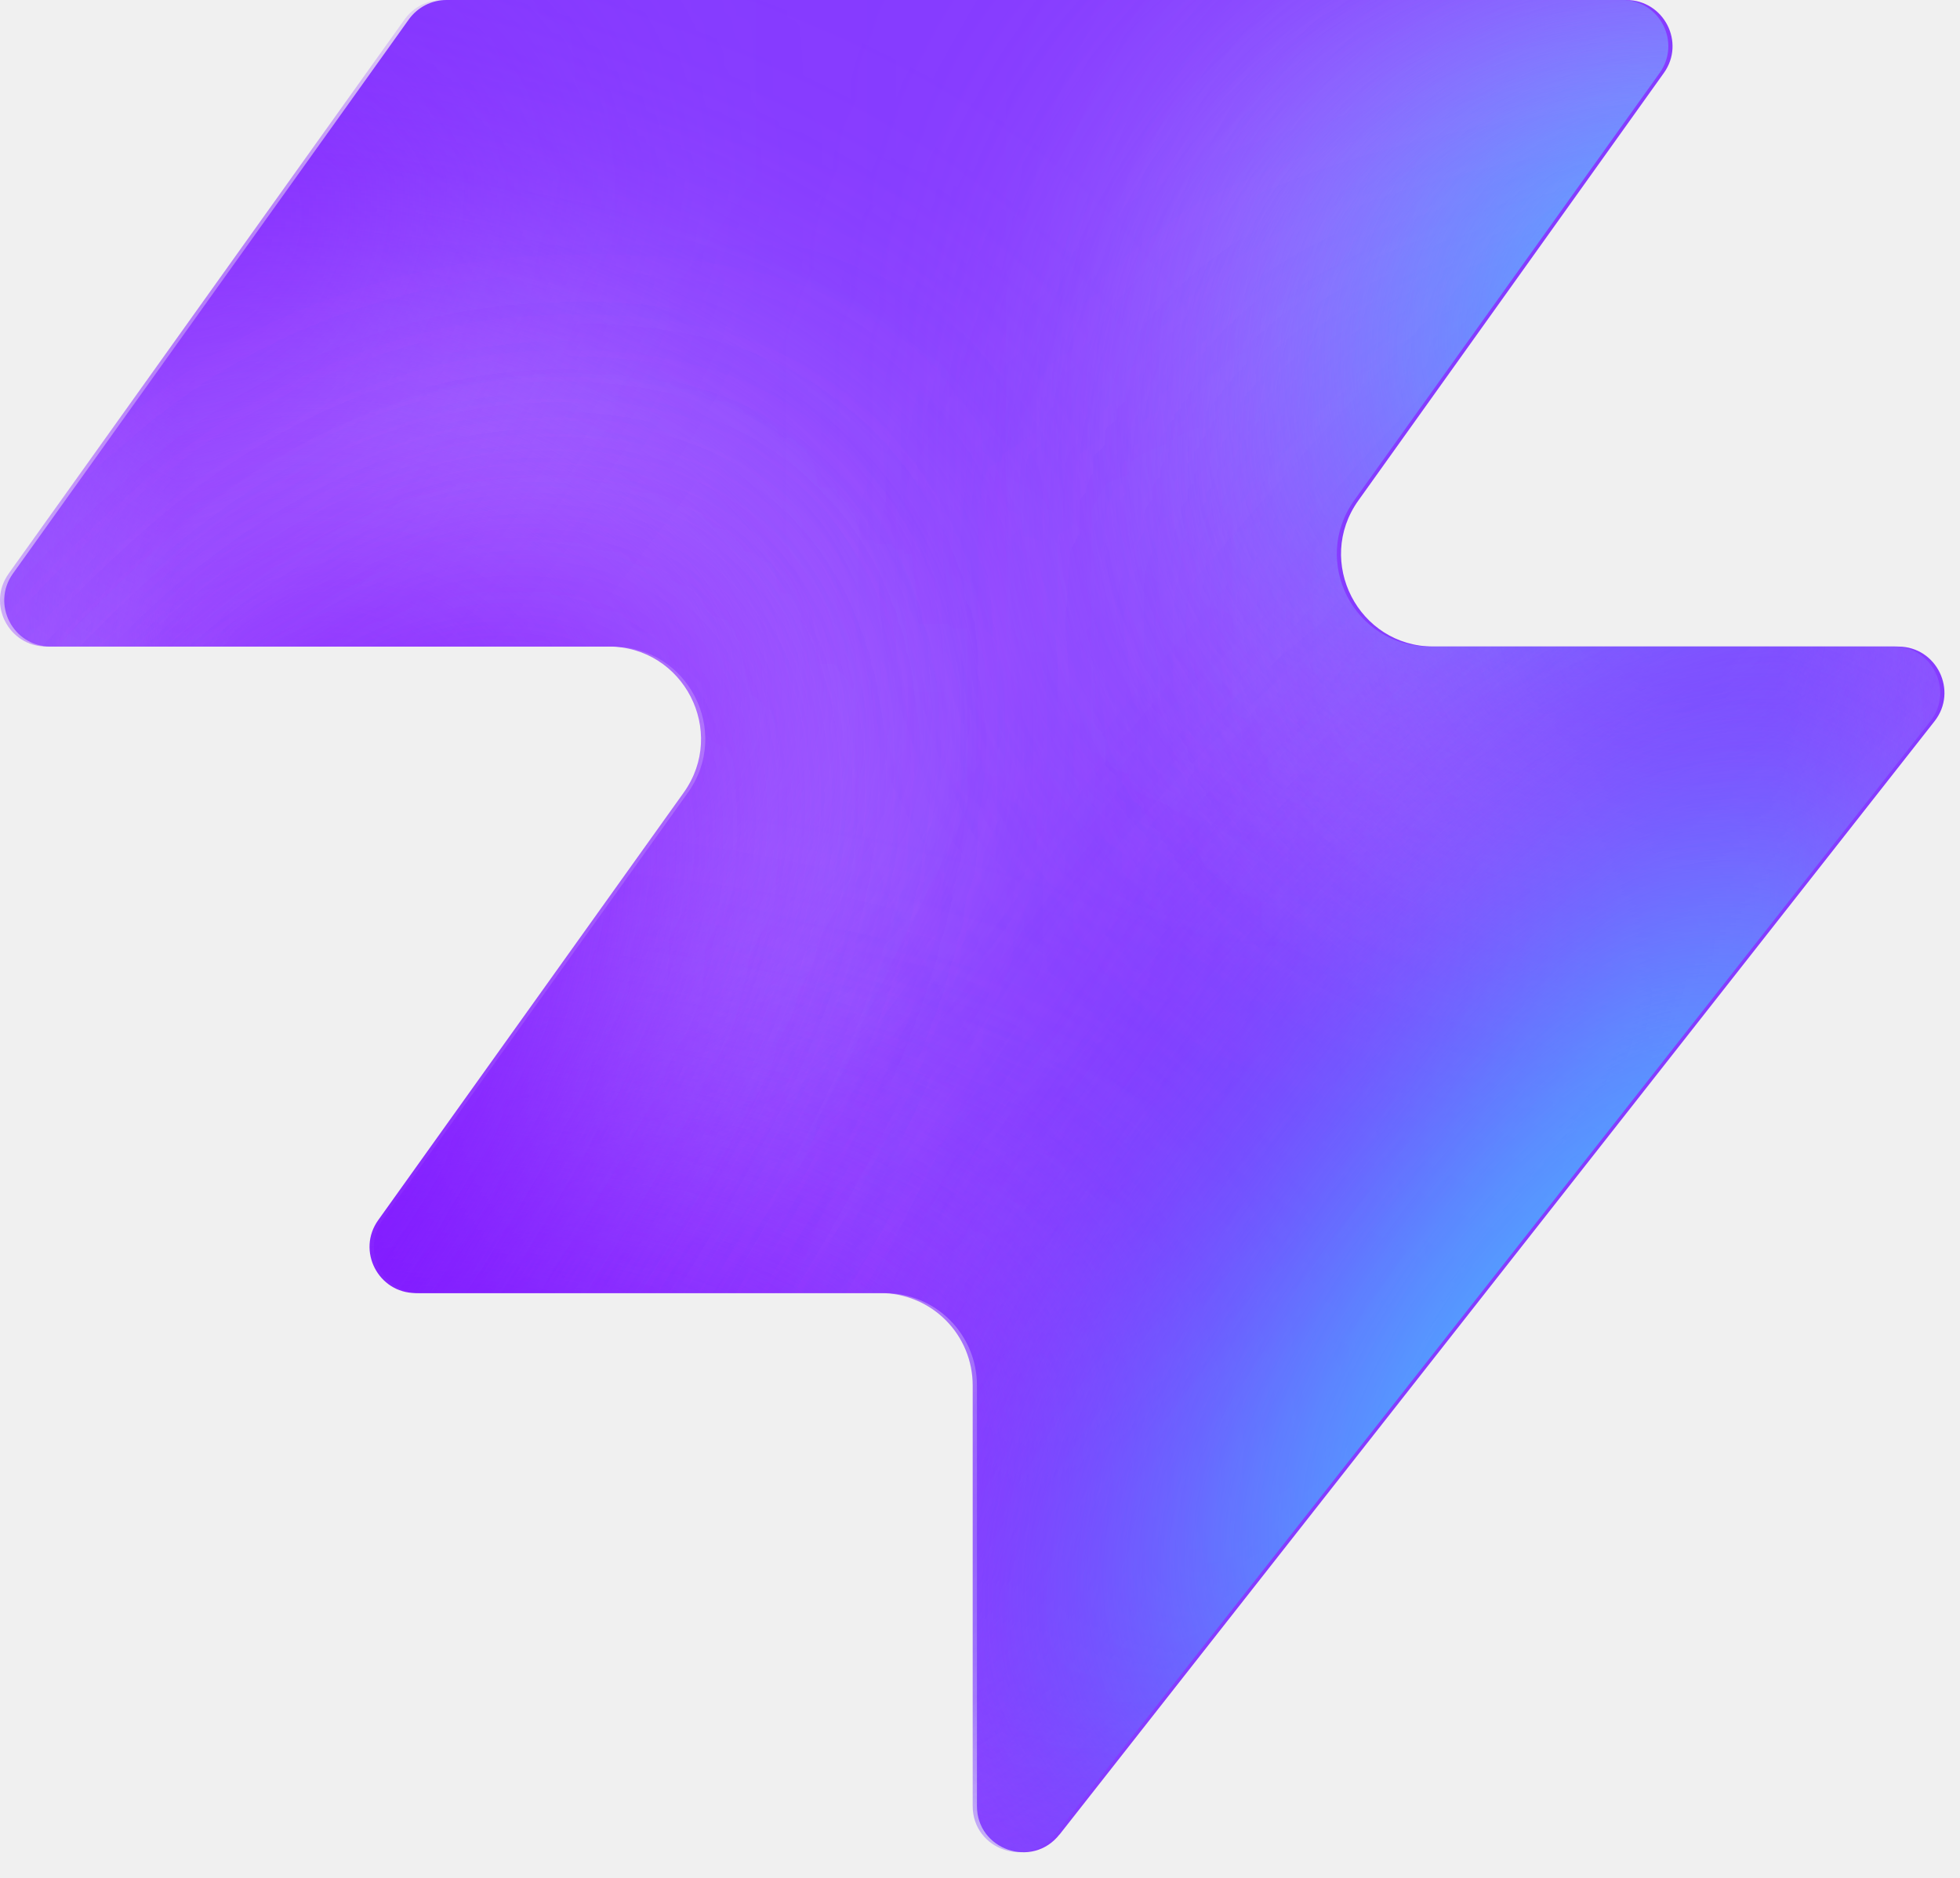
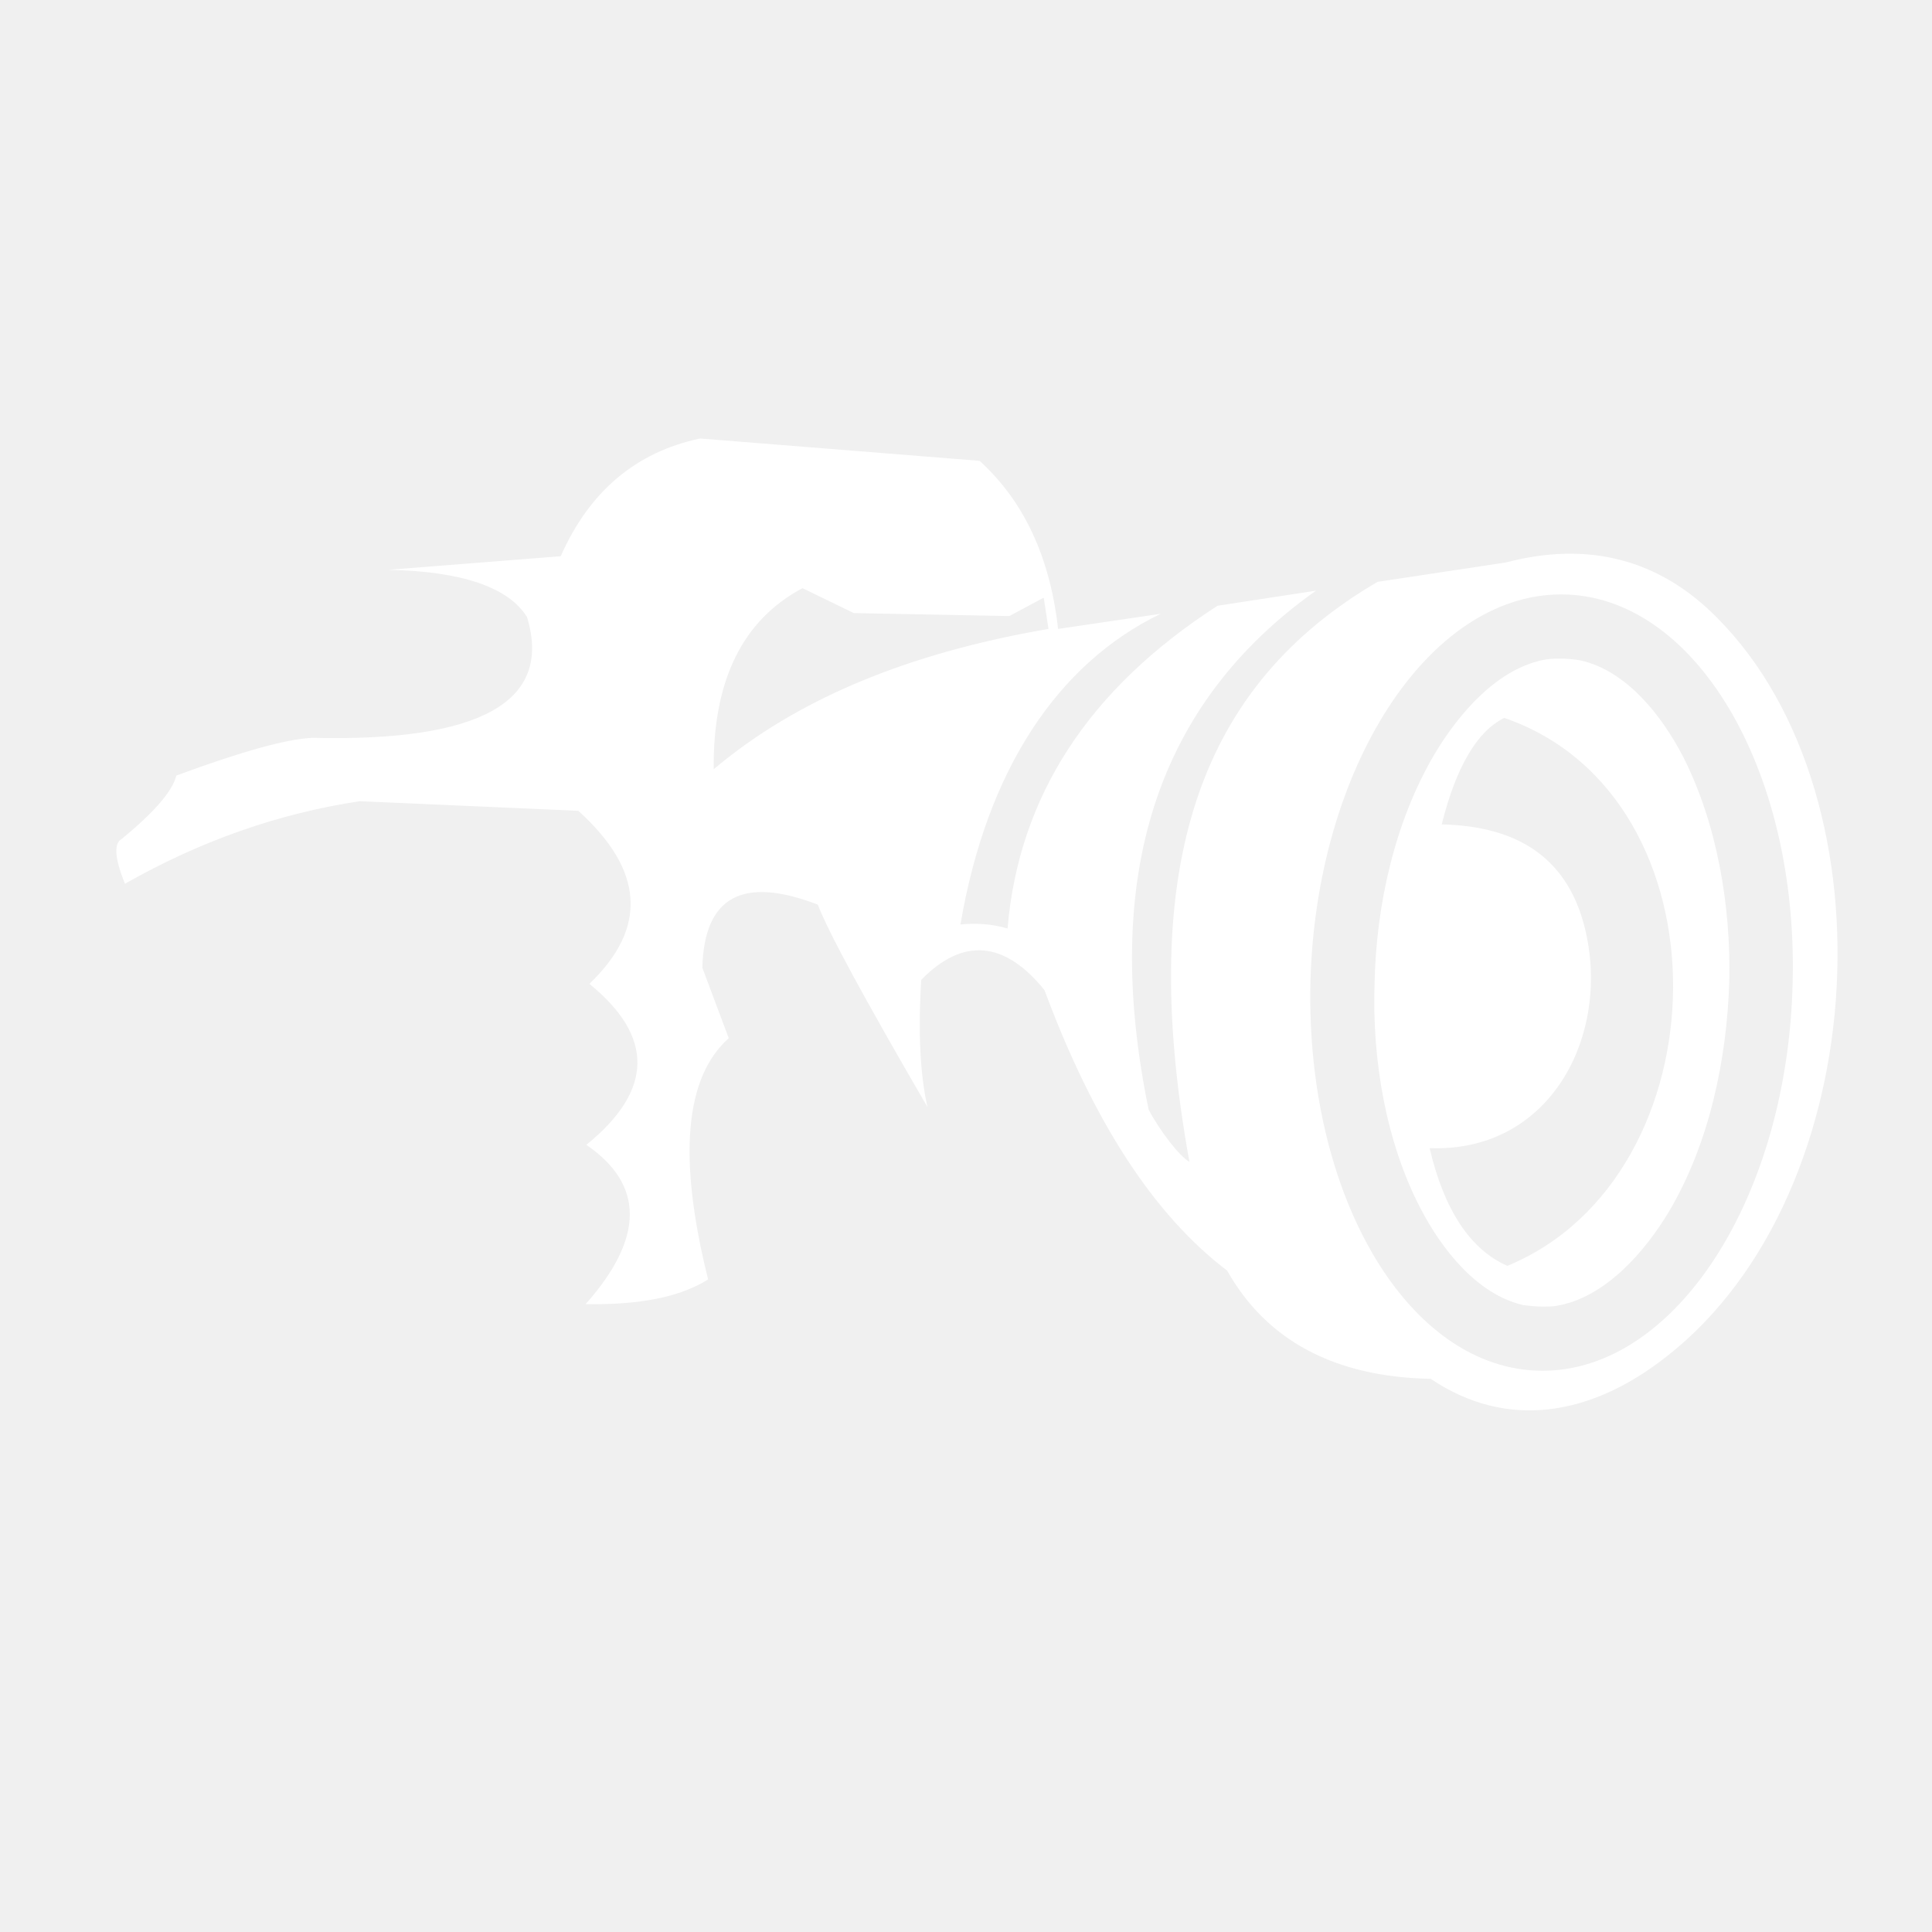
- <svg xmlns="http://www.w3.org/2000/svg" width="48" height="46" fill="none" viewBox="0 0 48 46">
-   <path fill="#863bff" d="M25.946 44.938c-.664.845-2.021.375-2.021-.698V33.937a2.26 2.26 0 0 0-2.262-2.262H10.287c-.92 0-1.456-1.04-.92-1.788l7.48-10.471c1.07-1.497 0-3.578-1.842-3.578H1.237c-.92 0-1.456-1.04-.92-1.788L10.013.474c.214-.297.556-.474.92-.474h28.894c.92 0 1.456 1.04.92 1.788l-7.48 10.471c-1.07 1.498 0 3.579 1.842 3.579h11.377c.943 0 1.473 1.088.89 1.83L25.947 44.94z" style="fill:#863bff;fill:color(display-p3 .525 .23 1);fill-opacity:1" />
-   <mask id="a" width="48" height="46" x="0" y="0" maskUnits="userSpaceOnUse" style="mask-type:alpha">
-     <path fill="#000" d="M25.842 44.938c-.664.844-2.021.375-2.021-.698V33.937a2.26 2.26 0 0 0-2.262-2.262H10.183c-.92 0-1.456-1.04-.92-1.788l7.48-10.471c1.07-1.498 0-3.579-1.842-3.579H1.133c-.92 0-1.456-1.04-.92-1.787L9.91.473c.214-.297.556-.474.92-.474h28.894c.92 0 1.456 1.04.92 1.788l-7.48 10.471c-1.07 1.498 0 3.578 1.842 3.578h11.377c.943 0 1.473 1.088.89 1.832L25.843 44.94z" style="fill:#000;fill-opacity:1" />
-   </mask>
-   <g mask="url(#a)">
-     <g filter="url(#b)">
-       <ellipse cx="5.508" cy="14.704" fill="#ede6ff" rx="5.508" ry="14.704" style="fill:#ede6ff;fill:color(display-p3 .927 .903 1);fill-opacity:1" transform="matrix(.00324 1 1 -.00324 -4.47 31.516)" />
-     </g>
-     <g filter="url(#c)">
-       <ellipse cx="10.399" cy="29.851" fill="#ede6ff" rx="10.399" ry="29.851" style="fill:#ede6ff;fill:color(display-p3 .927 .903 1);fill-opacity:1" transform="matrix(.00324 1 1 -.00324 -39.328 7.883)" />
-     </g>
-     <g filter="url(#d)">
-       <ellipse cx="5.508" cy="30.487" fill="#7e14ff" rx="5.508" ry="30.487" style="fill:#7e14ff;fill:color(display-p3 .492 .077 1);fill-opacity:1" transform="rotate(89.814 -25.913 -14.639)scale(1 -1)" />
-     </g>
-     <g filter="url(#e)">
-       <ellipse cx="5.508" cy="30.599" fill="#7e14ff" rx="5.508" ry="30.599" style="fill:#7e14ff;fill:color(display-p3 .492 .077 1);fill-opacity:1" transform="rotate(89.814 -32.644 -3.334)scale(1 -1)" />
-     </g>
-     <g filter="url(#f)">
-       <ellipse cx="5.508" cy="30.599" fill="#7e14ff" rx="5.508" ry="30.599" style="fill:#7e14ff;fill:color(display-p3 .492 .077 1);fill-opacity:1" transform="matrix(.00324 1 1 -.00324 -34.34 30.47)" />
-     </g>
-     <g filter="url(#g)">
-       <ellipse cx="14.072" cy="22.078" fill="#ede6ff" rx="14.072" ry="22.078" style="fill:#ede6ff;fill:color(display-p3 .927 .903 1);fill-opacity:1" transform="rotate(93.35 24.506 48.493)scale(-1 1)" />
-     </g>
-     <g filter="url(#h)">
-       <ellipse cx="3.47" cy="21.501" fill="#7e14ff" rx="3.47" ry="21.501" style="fill:#7e14ff;fill:color(display-p3 .492 .077 1);fill-opacity:1" transform="rotate(89.009 28.708 47.59)scale(-1 1)" />
-     </g>
-     <g filter="url(#i)">
-       <ellipse cx="3.47" cy="21.501" fill="#7e14ff" rx="3.47" ry="21.501" style="fill:#7e14ff;fill:color(display-p3 .492 .077 1);fill-opacity:1" transform="rotate(89.009 28.708 47.59)scale(-1 1)" />
-     </g>
-     <g filter="url(#j)">
-       <ellipse cx=".387" cy="8.972" fill="#7e14ff" rx="4.407" ry="29.108" style="fill:#7e14ff;fill:color(display-p3 .492 .077 1);fill-opacity:1" transform="rotate(39.51 .387 8.972)" />
-     </g>
-     <g filter="url(#k)">
-       <ellipse cx="47.523" cy="-6.092" fill="#7e14ff" rx="4.407" ry="29.108" style="fill:#7e14ff;fill:color(display-p3 .492 .077 1);fill-opacity:1" transform="rotate(37.892 47.523 -6.092)" />
-     </g>
-     <g filter="url(#l)">
-       <ellipse cx="41.412" cy="6.333" fill="#47bfff" rx="5.971" ry="9.665" style="fill:#47bfff;fill:color(display-p3 .28 .748 1);fill-opacity:1" transform="rotate(37.892 41.412 6.333)" />
-     </g>
-     <g filter="url(#m)">
-       <ellipse cx="-1.879" cy="38.332" fill="#7e14ff" rx="4.407" ry="29.108" style="fill:#7e14ff;fill:color(display-p3 .492 .077 1);fill-opacity:1" transform="rotate(37.892 -1.88 38.332)" />
-     </g>
-     <g filter="url(#n)">
-       <ellipse cx="-1.879" cy="38.332" fill="#7e14ff" rx="4.407" ry="29.108" style="fill:#7e14ff;fill:color(display-p3 .492 .077 1);fill-opacity:1" transform="rotate(37.892 -1.88 38.332)" />
-     </g>
-     <g filter="url(#o)">
-       <ellipse cx="35.651" cy="29.907" fill="#7e14ff" rx="4.407" ry="29.108" style="fill:#7e14ff;fill:color(display-p3 .492 .077 1);fill-opacity:1" transform="rotate(37.892 35.651 29.907)" />
-     </g>
-     <g filter="url(#p)">
-       <ellipse cx="38.418" cy="32.4" fill="#47bfff" rx="5.971" ry="15.297" style="fill:#47bfff;fill:color(display-p3 .28 .748 1);fill-opacity:1" transform="rotate(37.892 38.418 32.4)" />
-     </g>
+ <svg xmlns="http://www.w3.org/2000/svg" width="40" zoomAndPan="magnify" viewBox="0 0 30 30" height="40" preserveAspectRatio="xMidYMid meet" version="1.0">
+   <defs>
+     <clipPath id="534c01e835">
+       <path d="M 1.734 6.809 L 29 6.809 L 29 22 L 1.734 22 Z M 1.734 6.809 " clip-rule="nonzero" />
+     </clipPath>
+   </defs>
+   <g clip-path="url(#534c01e835)">
+     <path fill="#ffffff" d="M 11.082 11.945 C 11.07 10.562 11.531 9.629 12.461 9.133 L 13.258 9.52 L 15.672 9.566 L 16.207 9.281 L 16.281 9.766 C 14.09 10.141 12.363 10.863 11.082 11.945 Z M 23.359 11.148 C 26.902 12.367 26.789 18.262 23.406 19.656 C 22.836 19.406 22.426 18.797 22.199 17.828 C 24.129 17.902 25.062 15.973 24.578 14.293 C 24.289 13.312 23.559 12.828 22.387 12.801 C 22.613 11.895 22.945 11.348 23.359 11.148 Z M 24.016 10.238 C 23.258 10.363 22.648 11.086 22.277 11.707 C 21.652 12.766 21.367 14.07 21.344 15.277 C 21.305 16.445 21.516 17.727 22.062 18.773 C 22.387 19.395 22.934 20.102 23.656 20.266 C 23.742 20.277 23.855 20.289 23.953 20.289 C 24.027 20.289 24.09 20.289 24.168 20.277 C 24.926 20.152 25.547 19.43 25.918 18.809 C 26.543 17.754 26.816 16.445 26.852 15.238 C 26.879 14.07 26.664 12.789 26.133 11.746 C 25.809 11.121 25.262 10.414 24.539 10.254 C 24.441 10.238 24.34 10.227 24.242 10.227 C 24.168 10.227 24.09 10.227 24.016 10.238 Z M 14.914 14.355 C 15.324 11.945 16.43 10.301 18.023 9.531 L 16.43 9.766 C 16.305 8.648 15.895 7.777 15.211 7.156 L 10.871 6.809 C 9.875 7.02 9.152 7.629 8.707 8.637 L 6.031 8.848 C 7.176 8.871 7.898 9.121 8.184 9.582 C 8.582 10.898 7.461 11.52 4.852 11.457 C 4.453 11.473 3.742 11.672 2.738 12.043 C 2.676 12.293 2.387 12.617 1.891 13.027 C 1.766 13.09 1.777 13.324 1.941 13.723 C 3.121 13.051 4.34 12.629 5.586 12.441 L 8.98 12.59 C 10 13.512 10.062 14.406 9.152 15.277 C 10.16 16.098 10.148 16.93 9.105 17.777 C 10.012 18.398 10 19.23 9.094 20.25 C 9.926 20.266 10.559 20.141 10.996 19.867 C 10.523 17.977 10.633 16.73 11.316 16.121 L 10.906 15.027 C 10.934 13.922 11.531 13.598 12.699 14.047 C 12.859 14.469 13.434 15.527 14.402 17.191 C 14.289 16.695 14.254 16.035 14.305 15.215 C 14.949 14.555 15.598 14.605 16.219 15.375 C 16.977 17.418 17.922 18.871 19.055 19.73 C 19.664 20.812 20.723 21.383 22.215 21.41 C 23.418 22.219 24.676 21.945 25.719 21.184 C 29.078 18.758 29.477 12.418 26.664 9.594 C 25.77 8.684 24.664 8.398 23.383 8.734 L 21.391 9.035 C 18.668 10.625 17.625 13.387 18.469 18.039 C 18.32 17.965 17.996 17.539 17.836 17.23 C 17.09 13.609 17.961 10.926 20.434 9.172 L 18.906 9.406 C 16.902 10.699 15.82 12.367 15.645 14.418 C 15.398 14.344 15.148 14.332 14.914 14.355 Z M 20.348 15.254 C 20.434 11.93 22.176 9.23 24.242 9.23 C 26.305 9.23 27.922 11.93 27.836 15.254 C 27.762 18.586 26.02 21.285 23.953 21.285 C 21.879 21.285 20.273 18.586 20.348 15.254 Z M 20.348 15.254 " fill-opacity="1" fill-rule="evenodd" />
  </g>
-   <defs>
-     <filter id="b" width="60.045" height="41.654" x="-19.77" y="16.149" color-interpolation-filters="sRGB" filterUnits="userSpaceOnUse">
-       <feFlood flood-opacity="0" result="BackgroundImageFix" />
-       <feBlend in="SourceGraphic" in2="BackgroundImageFix" result="shape" />
-       <feGaussianBlur result="effect1_foregroundBlur_2002_17158" stdDeviation="7.659" />
-     </filter>
-     <filter id="c" width="90.34" height="51.437" x="-54.613" y="-7.533" color-interpolation-filters="sRGB" filterUnits="userSpaceOnUse">
-       <feFlood flood-opacity="0" result="BackgroundImageFix" />
-       <feBlend in="SourceGraphic" in2="BackgroundImageFix" result="shape" />
-       <feGaussianBlur result="effect1_foregroundBlur_2002_17158" stdDeviation="7.659" />
-     </filter>
-     <filter id="d" width="79.355" height="29.4" x="-49.64" y="2.03" color-interpolation-filters="sRGB" filterUnits="userSpaceOnUse">
-       <feFlood flood-opacity="0" result="BackgroundImageFix" />
-       <feBlend in="SourceGraphic" in2="BackgroundImageFix" result="shape" />
-       <feGaussianBlur result="effect1_foregroundBlur_2002_17158" stdDeviation="4.596" />
-     </filter>
-     <filter id="e" width="79.579" height="29.4" x="-45.045" y="20.029" color-interpolation-filters="sRGB" filterUnits="userSpaceOnUse">
-       <feFlood flood-opacity="0" result="BackgroundImageFix" />
-       <feBlend in="SourceGraphic" in2="BackgroundImageFix" result="shape" />
-       <feGaussianBlur result="effect1_foregroundBlur_2002_17158" stdDeviation="4.596" />
-     </filter>
-     <filter id="f" width="79.579" height="29.4" x="-43.513" y="21.178" color-interpolation-filters="sRGB" filterUnits="userSpaceOnUse">
-       <feFlood flood-opacity="0" result="BackgroundImageFix" />
-       <feBlend in="SourceGraphic" in2="BackgroundImageFix" result="shape" />
-       <feGaussianBlur result="effect1_foregroundBlur_2002_17158" stdDeviation="4.596" />
-     </filter>
-     <filter id="g" width="74.749" height="58.852" x="15.756" y="-17.901" color-interpolation-filters="sRGB" filterUnits="userSpaceOnUse">
-       <feFlood flood-opacity="0" result="BackgroundImageFix" />
-       <feBlend in="SourceGraphic" in2="BackgroundImageFix" result="shape" />
-       <feGaussianBlur result="effect1_foregroundBlur_2002_17158" stdDeviation="7.659" />
-     </filter>
-     <filter id="h" width="61.377" height="25.362" x="23.548" y="2.284" color-interpolation-filters="sRGB" filterUnits="userSpaceOnUse">
-       <feFlood flood-opacity="0" result="BackgroundImageFix" />
-       <feBlend in="SourceGraphic" in2="BackgroundImageFix" result="shape" />
-       <feGaussianBlur result="effect1_foregroundBlur_2002_17158" stdDeviation="4.596" />
-     </filter>
-     <filter id="i" width="61.377" height="25.362" x="23.548" y="2.284" color-interpolation-filters="sRGB" filterUnits="userSpaceOnUse">
-       <feFlood flood-opacity="0" result="BackgroundImageFix" />
-       <feBlend in="SourceGraphic" in2="BackgroundImageFix" result="shape" />
-       <feGaussianBlur result="effect1_foregroundBlur_2002_17158" stdDeviation="4.596" />
-     </filter>
-     <filter id="j" width="56.045" height="63.649" x="-27.636" y="-22.853" color-interpolation-filters="sRGB" filterUnits="userSpaceOnUse">
-       <feFlood flood-opacity="0" result="BackgroundImageFix" />
-       <feBlend in="SourceGraphic" in2="BackgroundImageFix" result="shape" />
-       <feGaussianBlur result="effect1_foregroundBlur_2002_17158" stdDeviation="4.596" />
-     </filter>
-     <filter id="k" width="54.814" height="64.646" x="20.116" y="-38.415" color-interpolation-filters="sRGB" filterUnits="userSpaceOnUse">
-       <feFlood flood-opacity="0" result="BackgroundImageFix" />
-       <feBlend in="SourceGraphic" in2="BackgroundImageFix" result="shape" />
-       <feGaussianBlur result="effect1_foregroundBlur_2002_17158" stdDeviation="4.596" />
-     </filter>
-     <filter id="l" width="33.541" height="35.313" x="24.641" y="-11.323" color-interpolation-filters="sRGB" filterUnits="userSpaceOnUse">
-       <feFlood flood-opacity="0" result="BackgroundImageFix" />
-       <feBlend in="SourceGraphic" in2="BackgroundImageFix" result="shape" />
-       <feGaussianBlur result="effect1_foregroundBlur_2002_17158" stdDeviation="4.596" />
-     </filter>
-     <filter id="m" width="54.814" height="64.646" x="-29.286" y="6.009" color-interpolation-filters="sRGB" filterUnits="userSpaceOnUse">
-       <feFlood flood-opacity="0" result="BackgroundImageFix" />
-       <feBlend in="SourceGraphic" in2="BackgroundImageFix" result="shape" />
-       <feGaussianBlur result="effect1_foregroundBlur_2002_17158" stdDeviation="4.596" />
-     </filter>
-     <filter id="n" width="54.814" height="64.646" x="-29.286" y="6.009" color-interpolation-filters="sRGB" filterUnits="userSpaceOnUse">
-       <feFlood flood-opacity="0" result="BackgroundImageFix" />
-       <feBlend in="SourceGraphic" in2="BackgroundImageFix" result="shape" />
-       <feGaussianBlur result="effect1_foregroundBlur_2002_17158" stdDeviation="4.596" />
-     </filter>
-     <filter id="o" width="54.814" height="64.646" x="8.244" y="-2.416" color-interpolation-filters="sRGB" filterUnits="userSpaceOnUse">
-       <feFlood flood-opacity="0" result="BackgroundImageFix" />
-       <feBlend in="SourceGraphic" in2="BackgroundImageFix" result="shape" />
-       <feGaussianBlur result="effect1_foregroundBlur_2002_17158" stdDeviation="4.596" />
-     </filter>
-     <filter id="p" width="39.409" height="43.623" x="18.713" y="10.588" color-interpolation-filters="sRGB" filterUnits="userSpaceOnUse">
-       <feFlood flood-opacity="0" result="BackgroundImageFix" />
-       <feBlend in="SourceGraphic" in2="BackgroundImageFix" result="shape" />
-       <feGaussianBlur result="effect1_foregroundBlur_2002_17158" stdDeviation="4.596" />
-     </filter>
-   </defs>
</svg>
